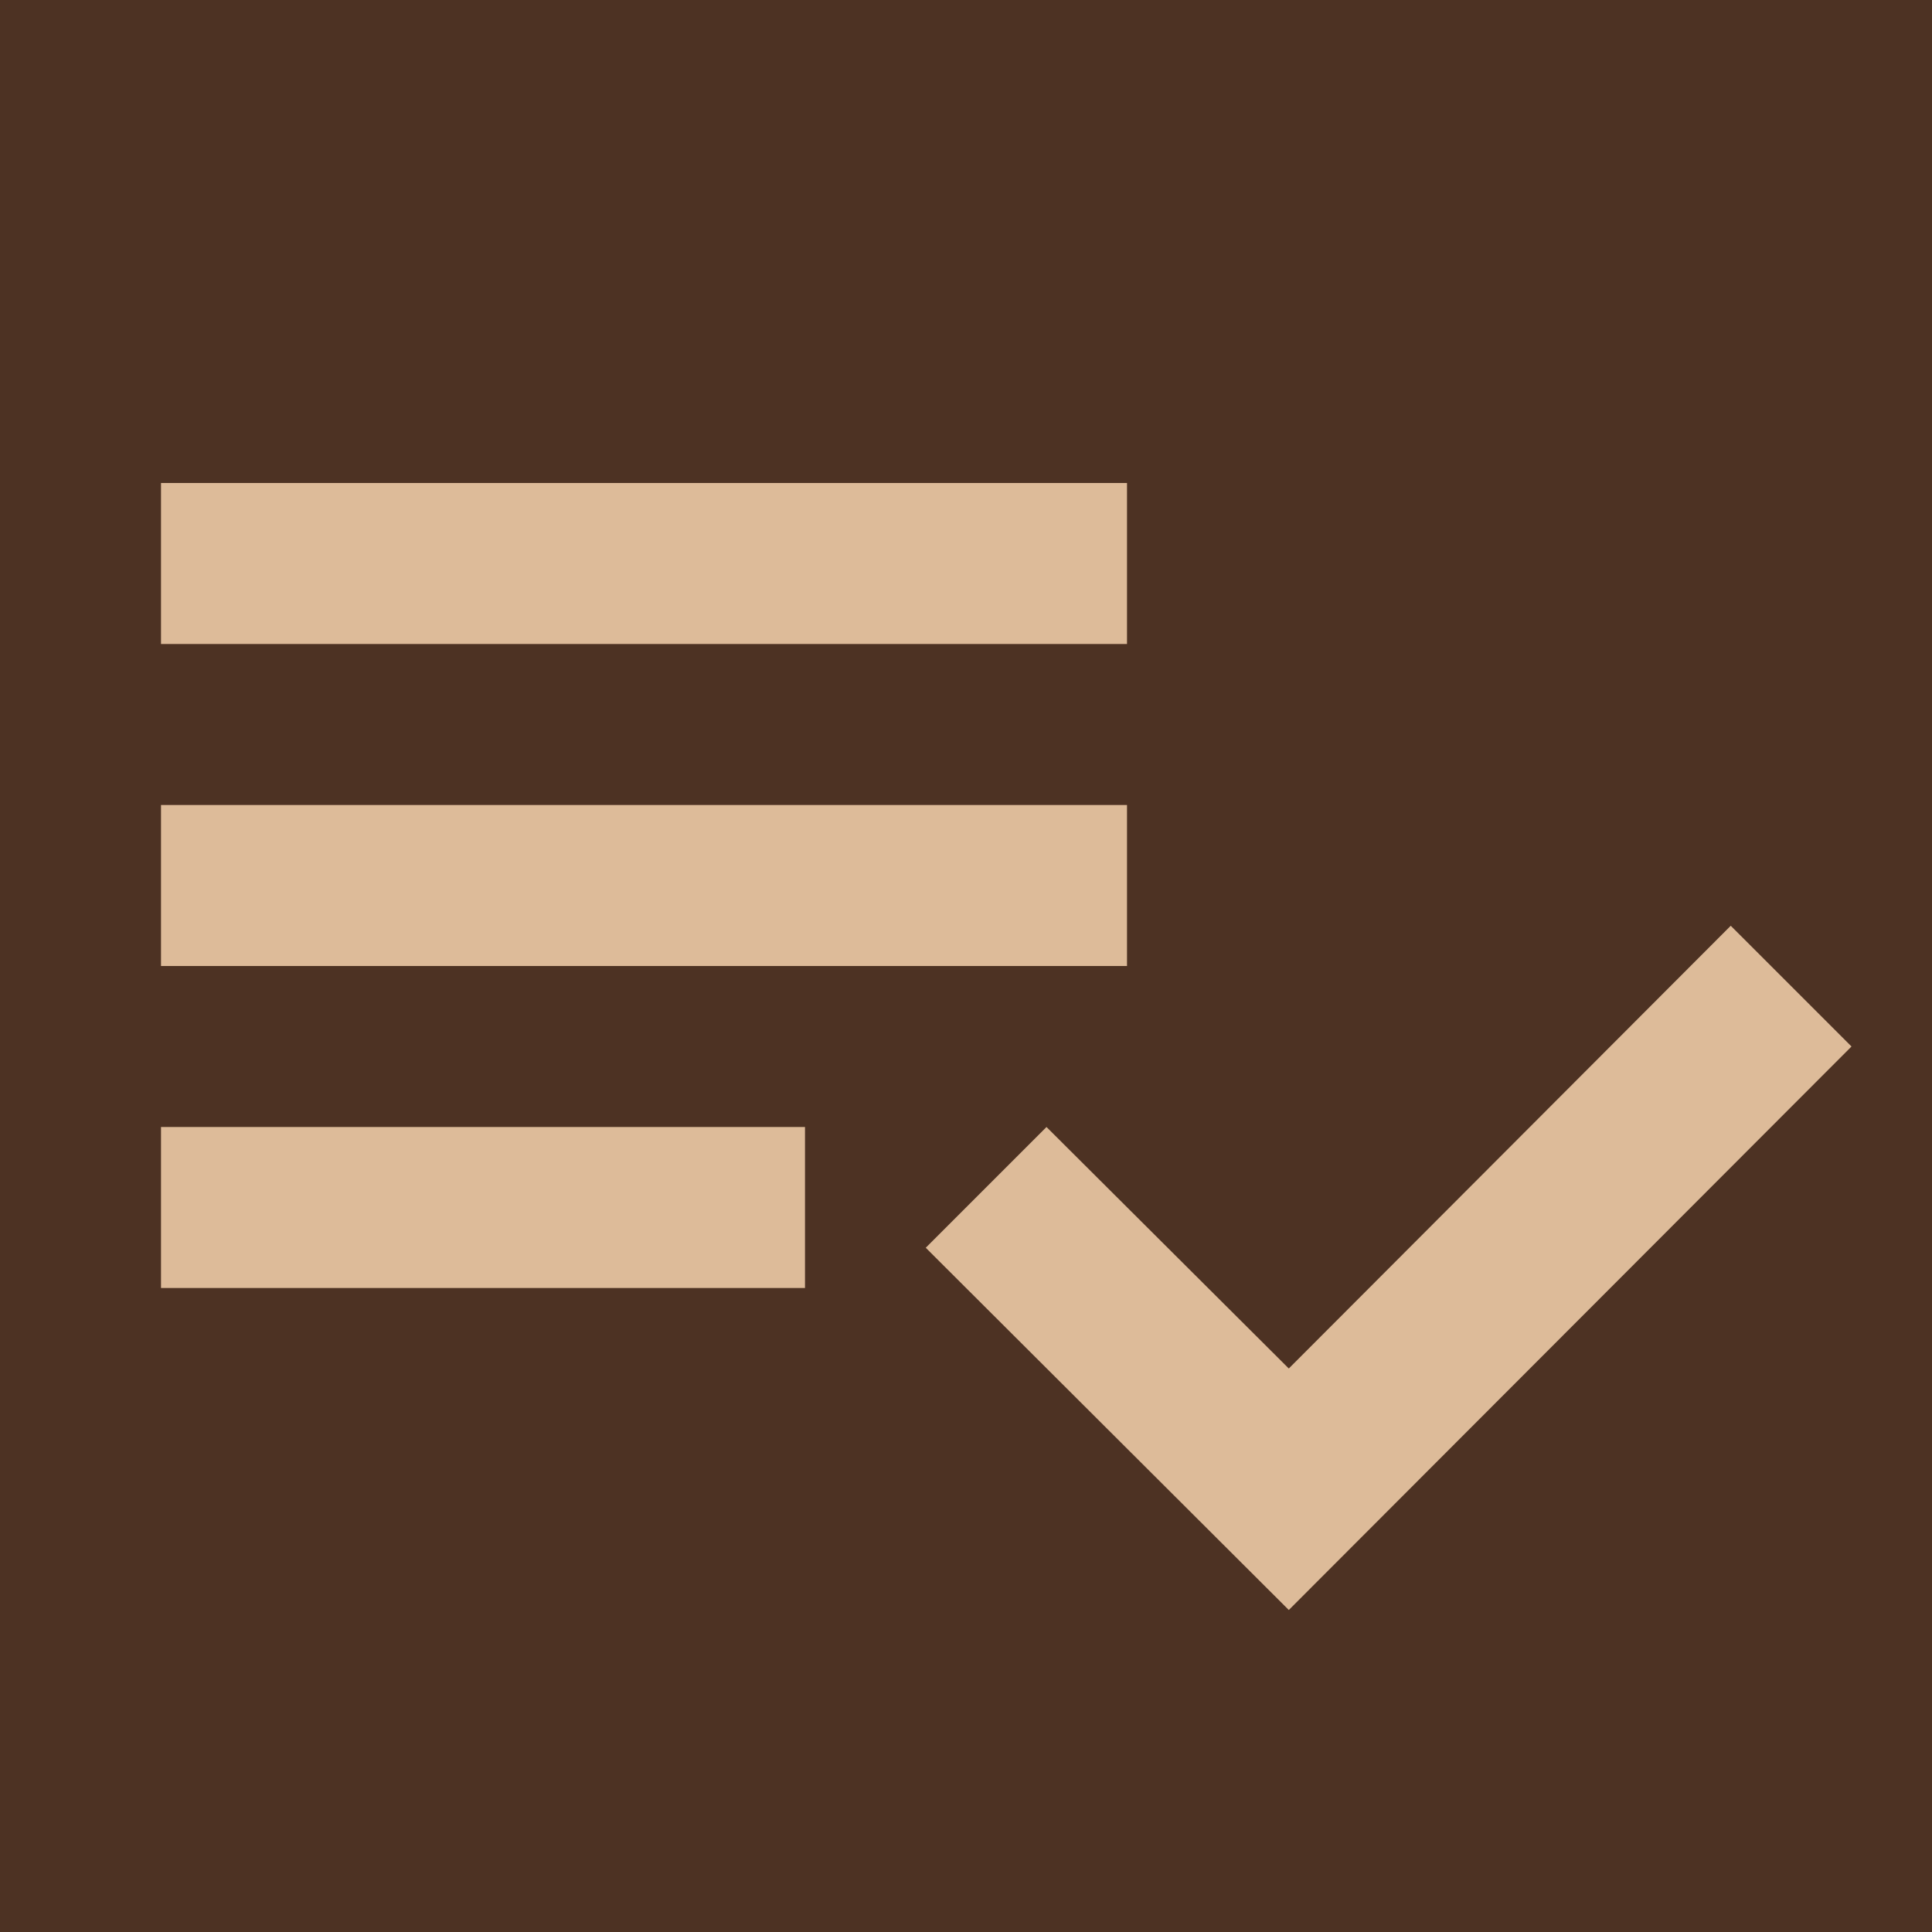
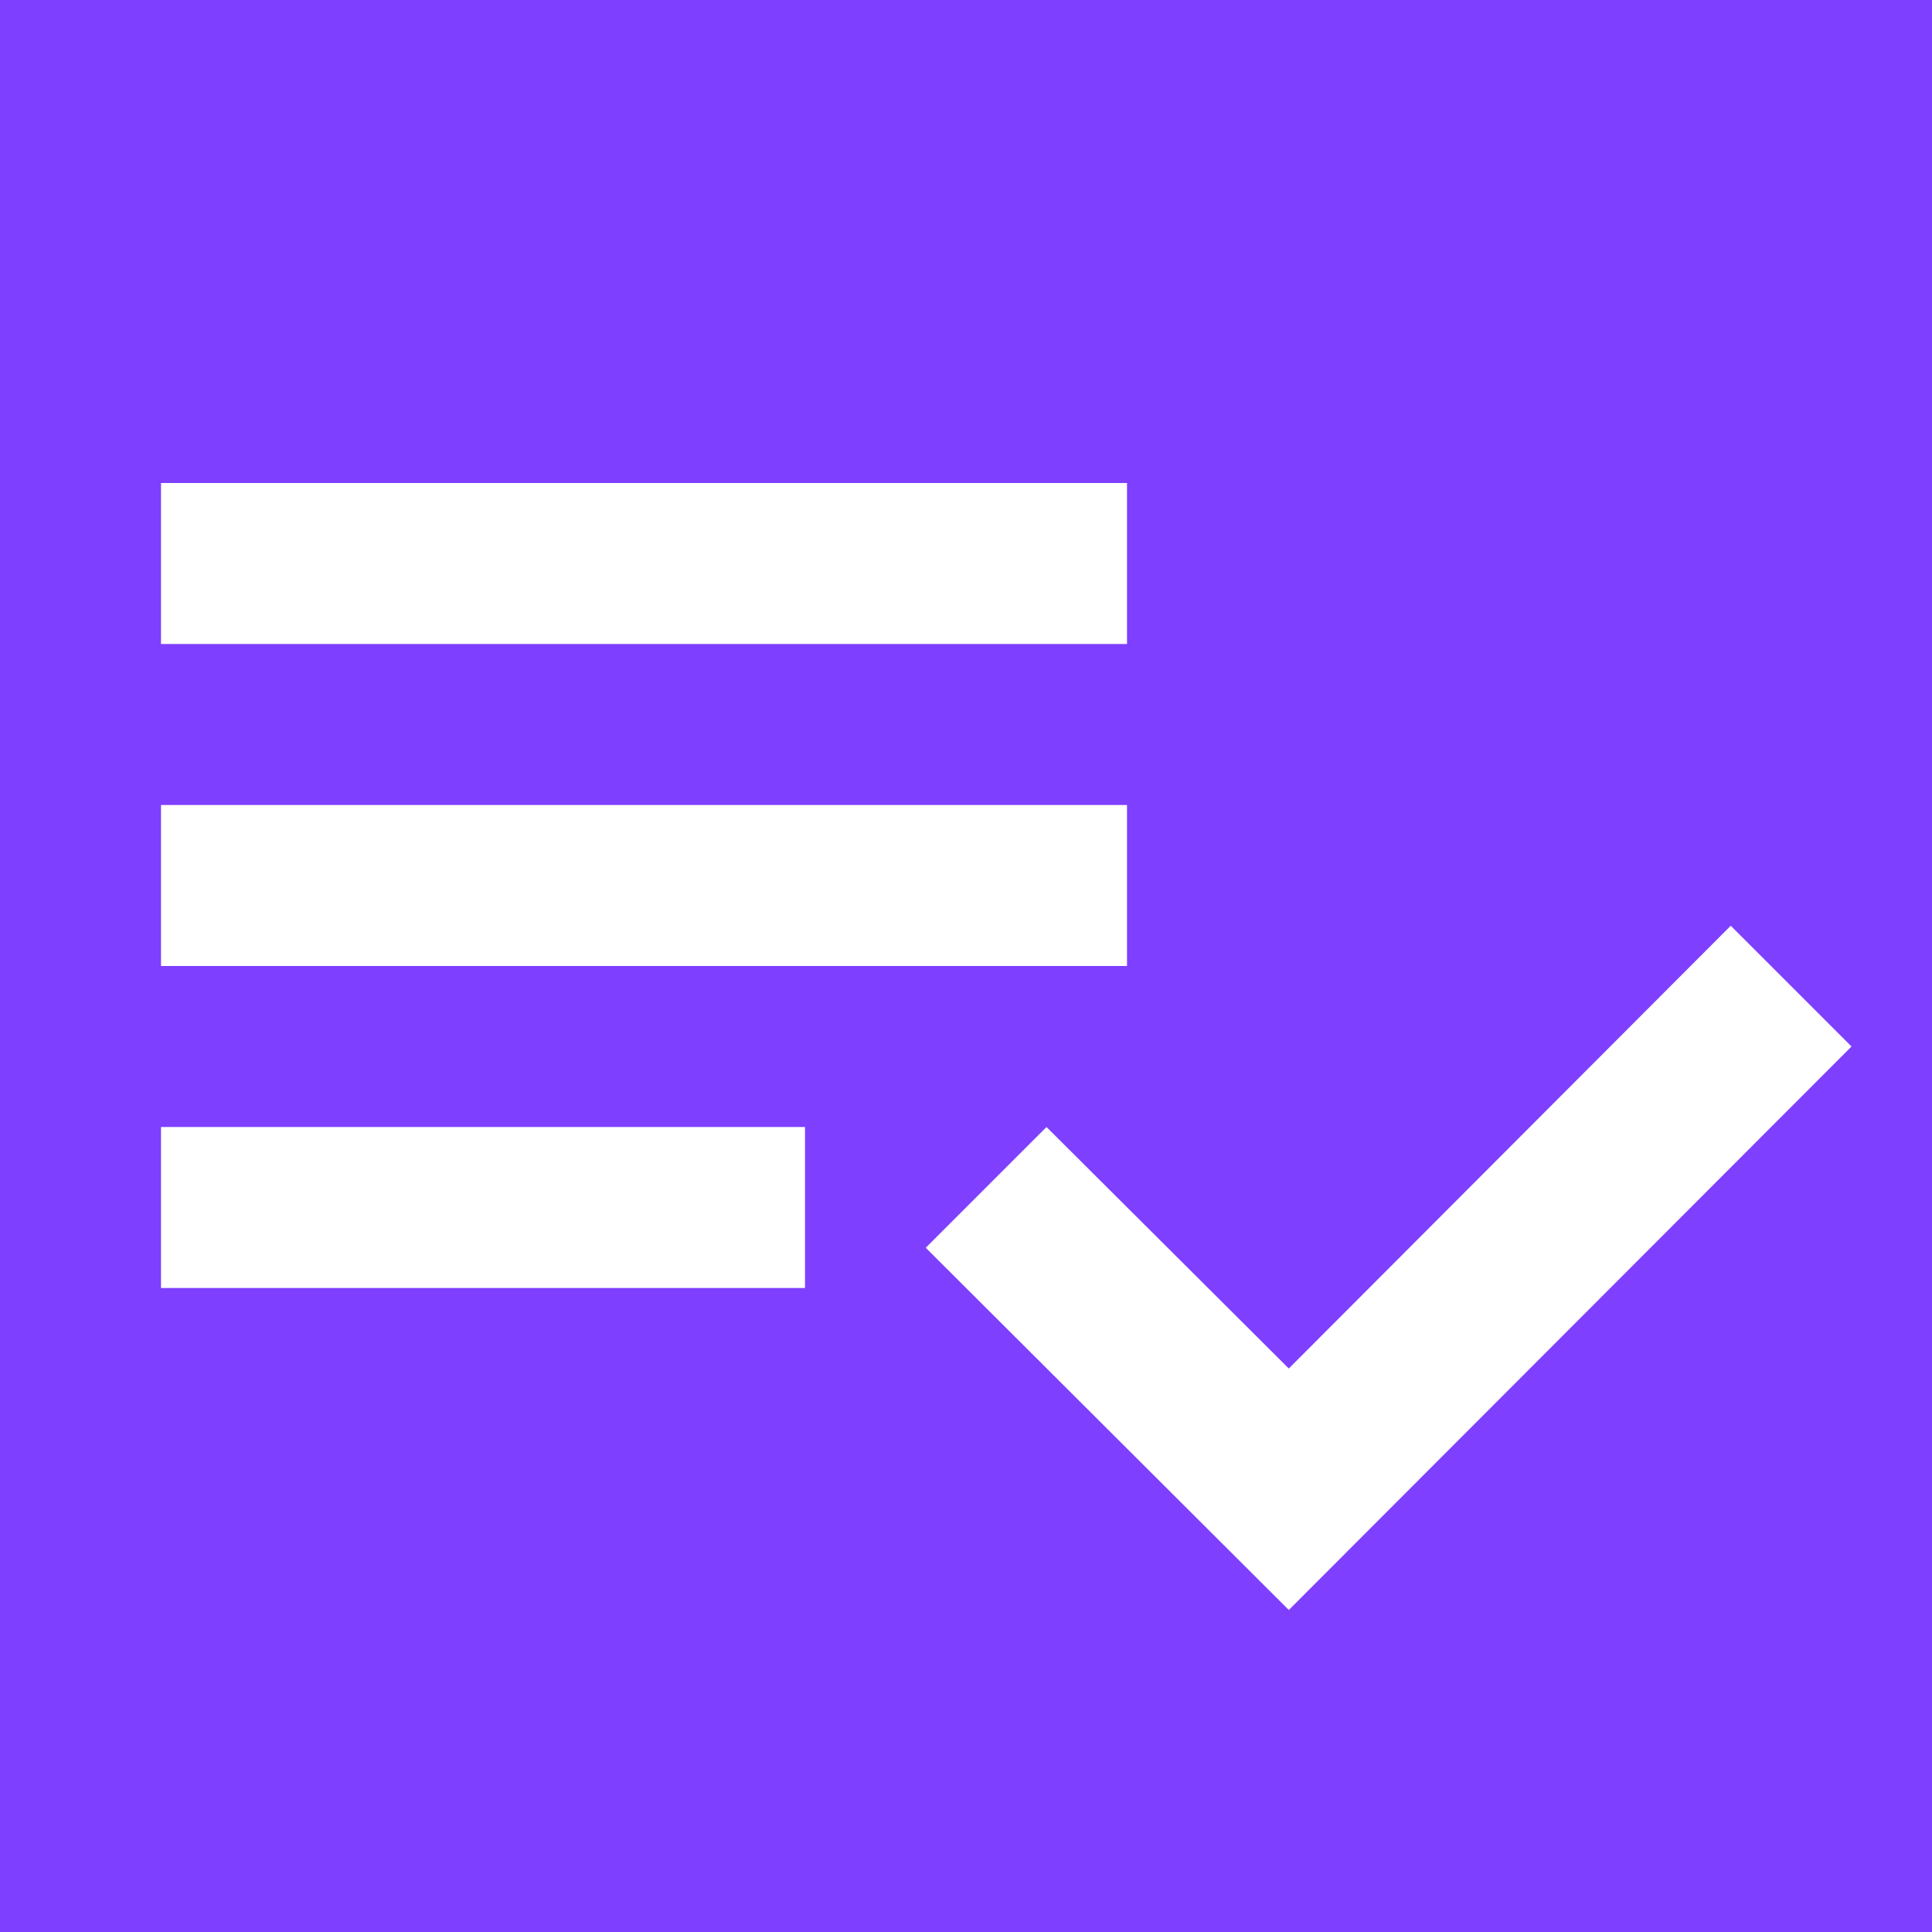
<svg xmlns="http://www.w3.org/2000/svg" width="245" height="245" viewBox="0 0 245 245">
  <defs>
    <clipPath id="clip-path">
-       <path id="Tracé_259" data-name="Tracé 259" d="M0,0H245V245H0Z" fill="#4d3223" />
+       <path id="Tracé_259" data-name="Tracé 259" d="M0,0H245V245H0Z" fill="#7E3FFF" />
    </clipPath>
  </defs>
  <g id="username_shape" clip-path="url(#clip-path)">
-     <path id="Tracé_257" data-name="Tracé 257" d="M0,0H245V245H0Z" fill="#4d3223" />
-     <path id="Tracé_258" data-name="Tracé 258" d="M124.5,46.833H2V67.25H124.5ZM124.5,6H2V26.417H124.5ZM2,108.083H83.667V87.667H2ZM201.062,62.146l15.313,15.312-71.356,71.458-46.04-45.937,15.312-15.312,30.727,30.625Z" transform="translate(18.417 55.25)" fill="#db9" />
+     <path id="Tracé_257" data-name="Tracé 257" d="M0,0H245V245H0Z" fill="#7E3FFF" />
+     <path id="Tracé_258" data-name="Tracé 258" d="M124.5,46.833H2V67.25H124.5ZM124.5,6H2V26.417H124.5ZM2,108.083H83.667V87.667H2ZM201.062,62.146l15.313,15.312-71.356,71.458-46.04-45.937,15.312-15.312,30.727,30.625Z" transform="translate(18.417 55.25)" fill="#fff" />
  </g>
</svg>
